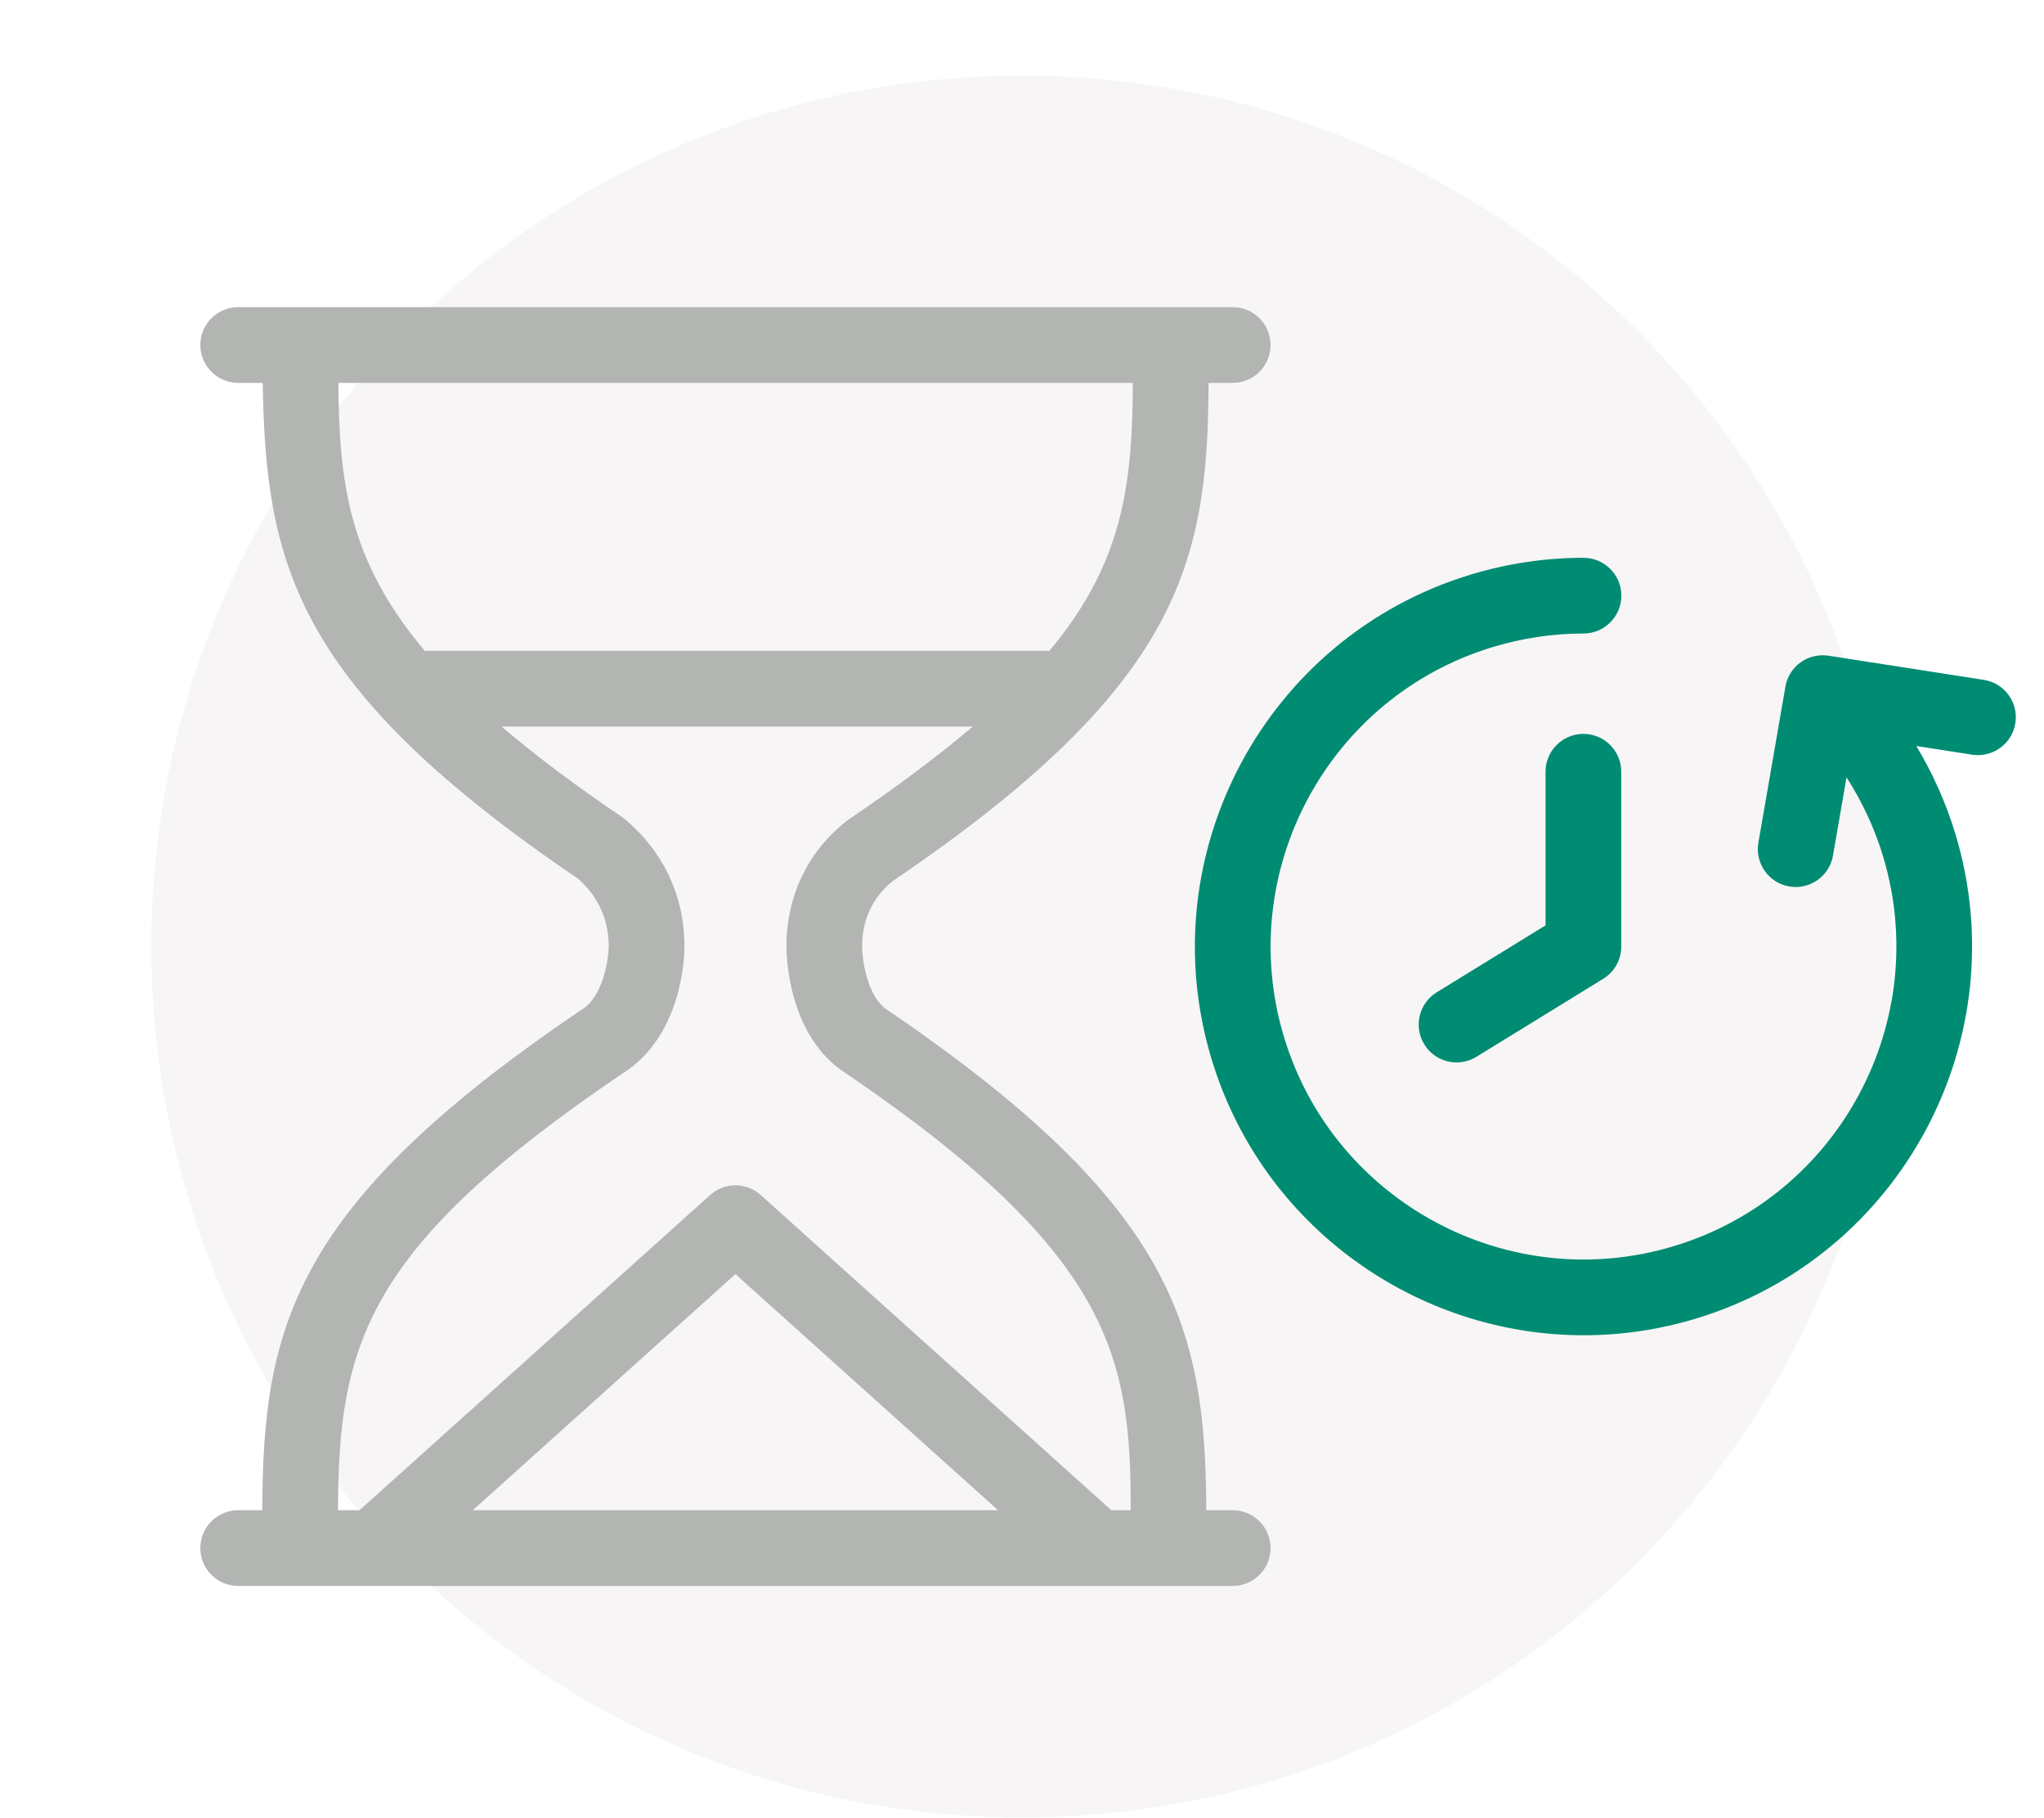
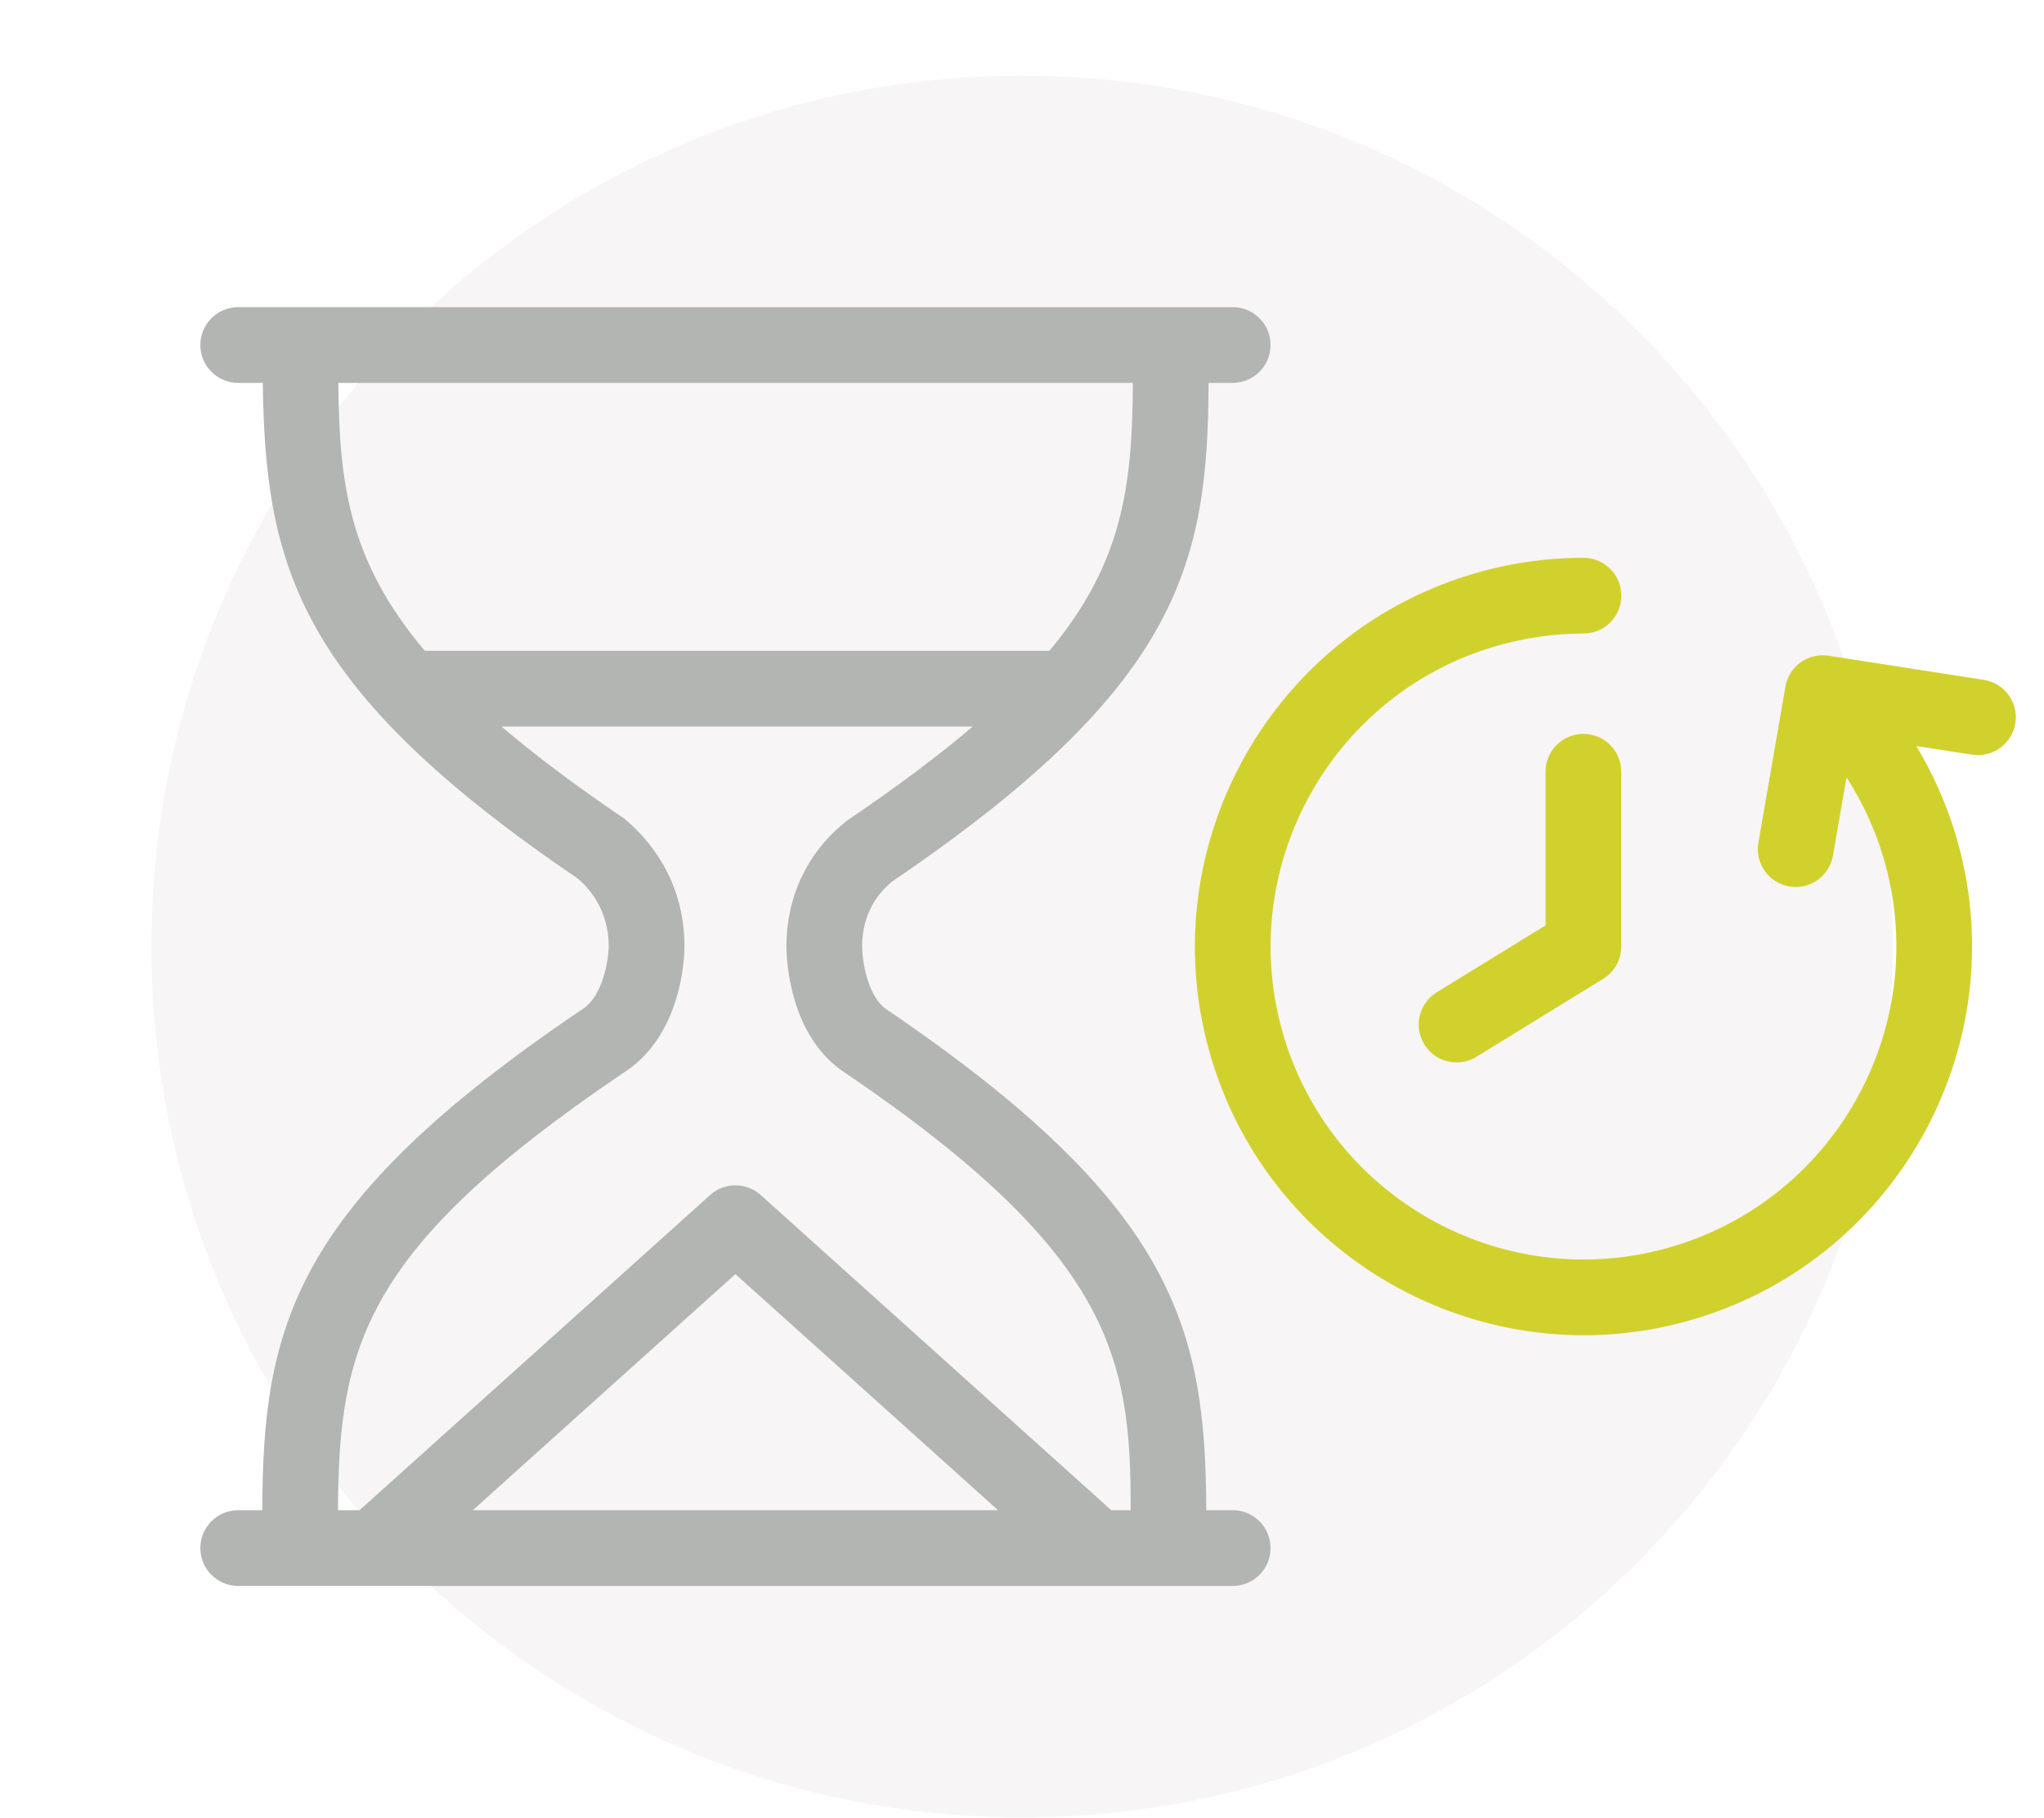
<svg xmlns="http://www.w3.org/2000/svg" width="108" height="96" viewBox="0 0 108 96">
  <g fill="none" fill-rule="evenodd">
    <path d="M0 0H108V96H0z" opacity=".557" />
    <path fill="#F7F5F5" d="M54 4c25.405 0 46 20.595 46 46S79.405 96 54 96C28.596 96 8 75.405 8 50S28.596 4 54 4" />
    <path fill="#B2B5B2" d="M52.737 79.776H24.979l13.879-12.473 13.879 12.473zM32.839 56.74c3.232-1.984 3.326-6.256 3.326-6.739 0-3.526-1.905-5.673-3.07-6.662-.067-.062-.14-.119-.216-.17-2.534-1.716-4.631-3.298-6.381-4.79h24.9c-1.79 1.522-3.945 3.14-6.56 4.91-.07.048-.137.1-.201.156-1.99 1.607-3.085 3.936-3.085 6.556 0 .482.09 4.77 3.164 6.71 14.06 9.556 15.043 15.018 15.027 23.066h-1.022L40.195 63.127c-.76-.684-1.914-.684-2.674 0l-18.526 16.65h-1.136c.028-8.713 1.418-13.848 14.98-23.038zm27.018-36.515c-.017 5.503-.58 9.58-4.41 14.153H22.443c-4.06-4.807-4.518-8.938-4.567-14.153h41.98zm5.276 59.552h-1.396c-.041-9.62-1.642-16.09-16.83-26.412-1.106-.698-1.355-2.713-1.355-3.364 0-1.78.87-2.856 1.6-3.446l.013-.01c15.119-10.257 16.665-16.7 16.692-26.32h1.276c1.104 0 2-.895 2-2 0-1.104-.896-2-2-2H12.585c-1.105 0-2 .896-2 2 0 1.105.895 2 2 2h1.298c.145 9.63 1.767 16.086 16.656 26.19.616.527 1.626 1.682 1.626 3.575-.008.65-.287 2.662-1.437 3.351l-.092.06C15.44 63.69 13.888 70.14 13.859 79.775h-1.274c-1.105 0-2 .896-2 2 0 1.105.895 2 2 2h52.548c1.104 0 2-.895 2-2 0-1.104-.896-2-2-2z" />
-     <path fill="#008C73" d="M104.819 35.913l-8.204-1.276c-1.09-.164-2.093.56-2.278 1.634l-1.428 8.243c-.189 1.088.541 2.124 1.629 2.312.116.02.23.029.343.029.956 0 1.8-.685 1.969-1.658l.716-4.135c.822 1.281 1.476 2.673 1.92 4.138 2.647 8.722-2.296 17.972-11.019 20.618-8.721 2.651-17.97-2.296-20.618-11.018-2.647-8.722 2.296-17.972 11.018-20.618 1.569-.476 3.183-.717 4.801-.717 1.104 0 2-.896 2-2 0-1.105-.896-2-2-2-2.01 0-4.016.299-5.962.888-10.833 3.288-16.972 14.776-13.685 25.609 2.687 8.853 10.85 14.571 19.657 14.571 1.97 0 3.972-.286 5.952-.887 10.833-3.287 16.971-14.775 13.684-25.608-.494-1.626-1.189-3.183-2.061-4.631l2.951.459c1.091.164 2.113-.577 2.284-1.669.17-1.092-.578-2.114-1.669-2.284" />
-     <path fill="#008C73" d="M76.963 56.121c-.671 0-1.328-.338-1.706-.952-.578-.942-.284-2.173.656-2.752l5.75-3.535v-8.115c0-1.105.895-2 2-2s2 .895 2 2V50c0 .694-.36 1.34-.953 1.704l-6.7 4.121c-.328.2-.69.296-1.047.296" />
+     <path fill="#d1d12e" d="M104.819 35.913l-8.204-1.276c-1.09-.164-2.093.56-2.278 1.634l-1.428 8.243c-.189 1.088.541 2.124 1.629 2.312.116.02.23.029.343.029.956 0 1.8-.685 1.969-1.658l.716-4.135c.822 1.281 1.476 2.673 1.92 4.138 2.647 8.722-2.296 17.972-11.019 20.618-8.721 2.651-17.97-2.296-20.618-11.018-2.647-8.722 2.296-17.972 11.018-20.618 1.569-.476 3.183-.717 4.801-.717 1.104 0 2-.896 2-2 0-1.105-.896-2-2-2-2.01 0-4.016.299-5.962.888-10.833 3.288-16.972 14.776-13.685 25.609 2.687 8.853 10.85 14.571 19.657 14.571 1.97 0 3.972-.286 5.952-.887 10.833-3.287 16.971-14.775 13.684-25.608-.494-1.626-1.189-3.183-2.061-4.631l2.951.459c1.091.164 2.113-.577 2.284-1.669.17-1.092-.578-2.114-1.669-2.284" />
+     <path fill="#d1d12e" d="M76.963 56.121c-.671 0-1.328-.338-1.706-.952-.578-.942-.284-2.173.656-2.752l5.75-3.535v-8.115c0-1.105.895-2 2-2s2 .895 2 2V50c0 .694-.36 1.34-.953 1.704l-6.7 4.121c-.328.2-.69.296-1.047.296" />
  </g>
</svg>
